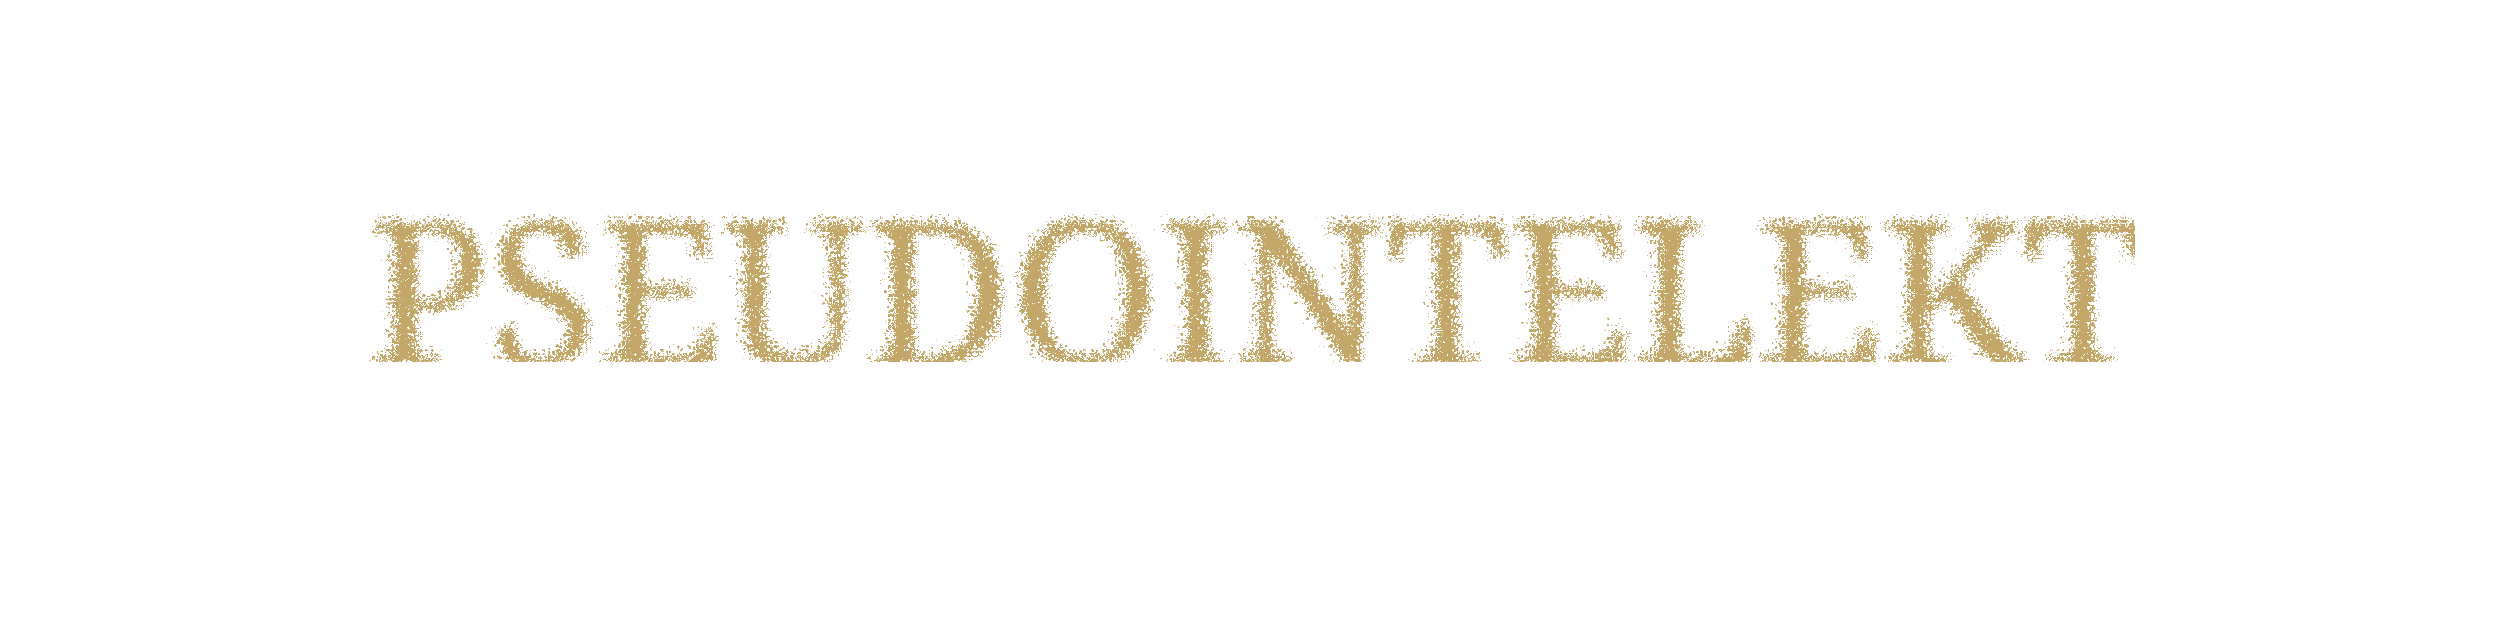
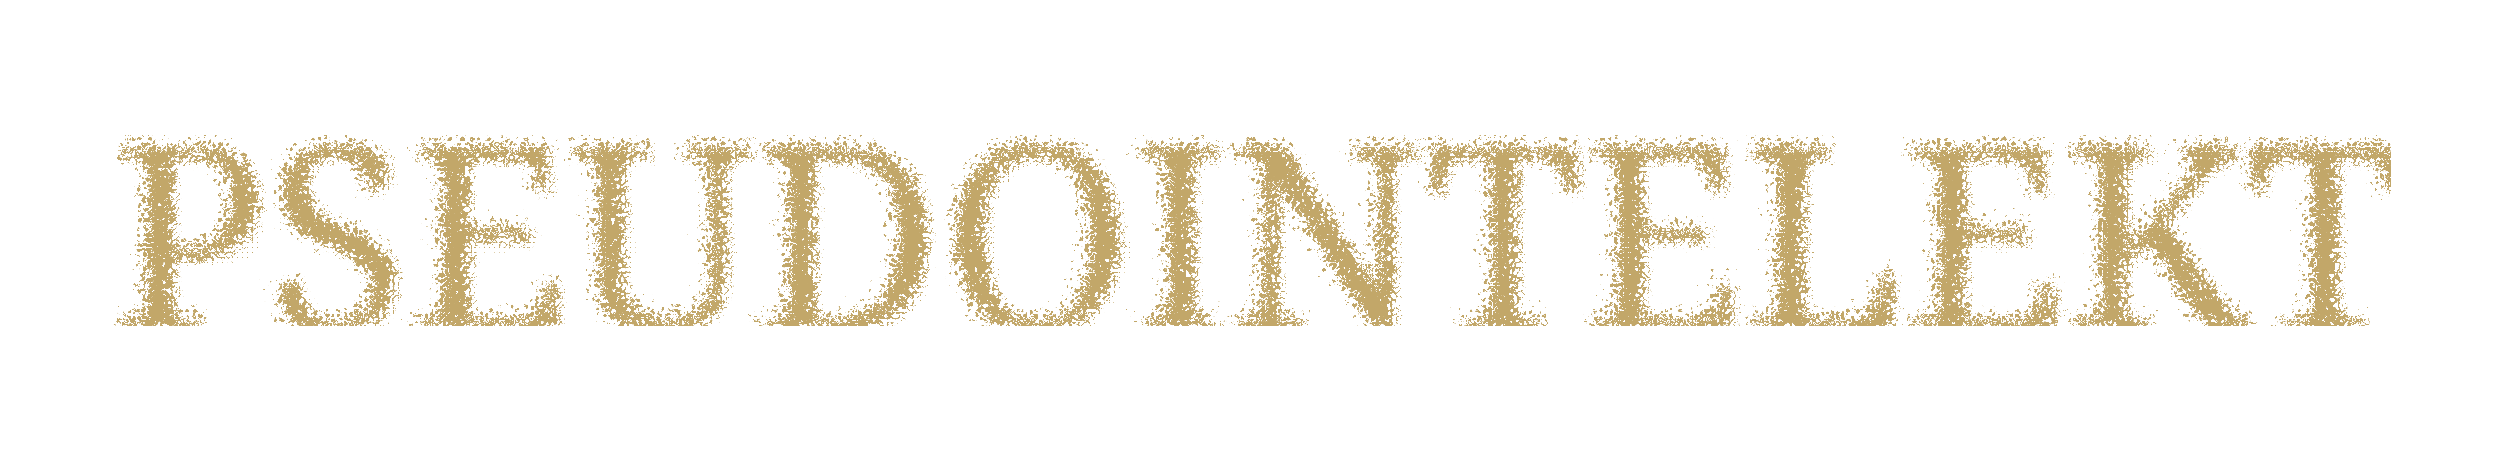
- <svg xmlns="http://www.w3.org/2000/svg" width="800" height="200" viewBox="0 0 800 200" style="background: none">
+ <svg xmlns="http://www.w3.org/2000/svg" width="620" height="115" viewBox="90 35 620 115" style="background: none">
  <defs>
    <filter id="stone-texture" x="0%" y="0%" width="100%" height="100%">
      <feTurbulence type="turbulence" baseFrequency="0.8" numOctaves="4" result="turbulence" />
      <feDisplacementMap in2="turbulence" in="SourceGraphic" scale="10" xChannelSelector="R" yChannelSelector="G" />
    </filter>
  </defs>
  <text x="400" y="115" text-anchor="middle" font-family="Cinzel, serif" font-size="64" fill="#c2a769" filter="url(#stone-texture)">PSEUDOINTELEKT</text>
</svg>
